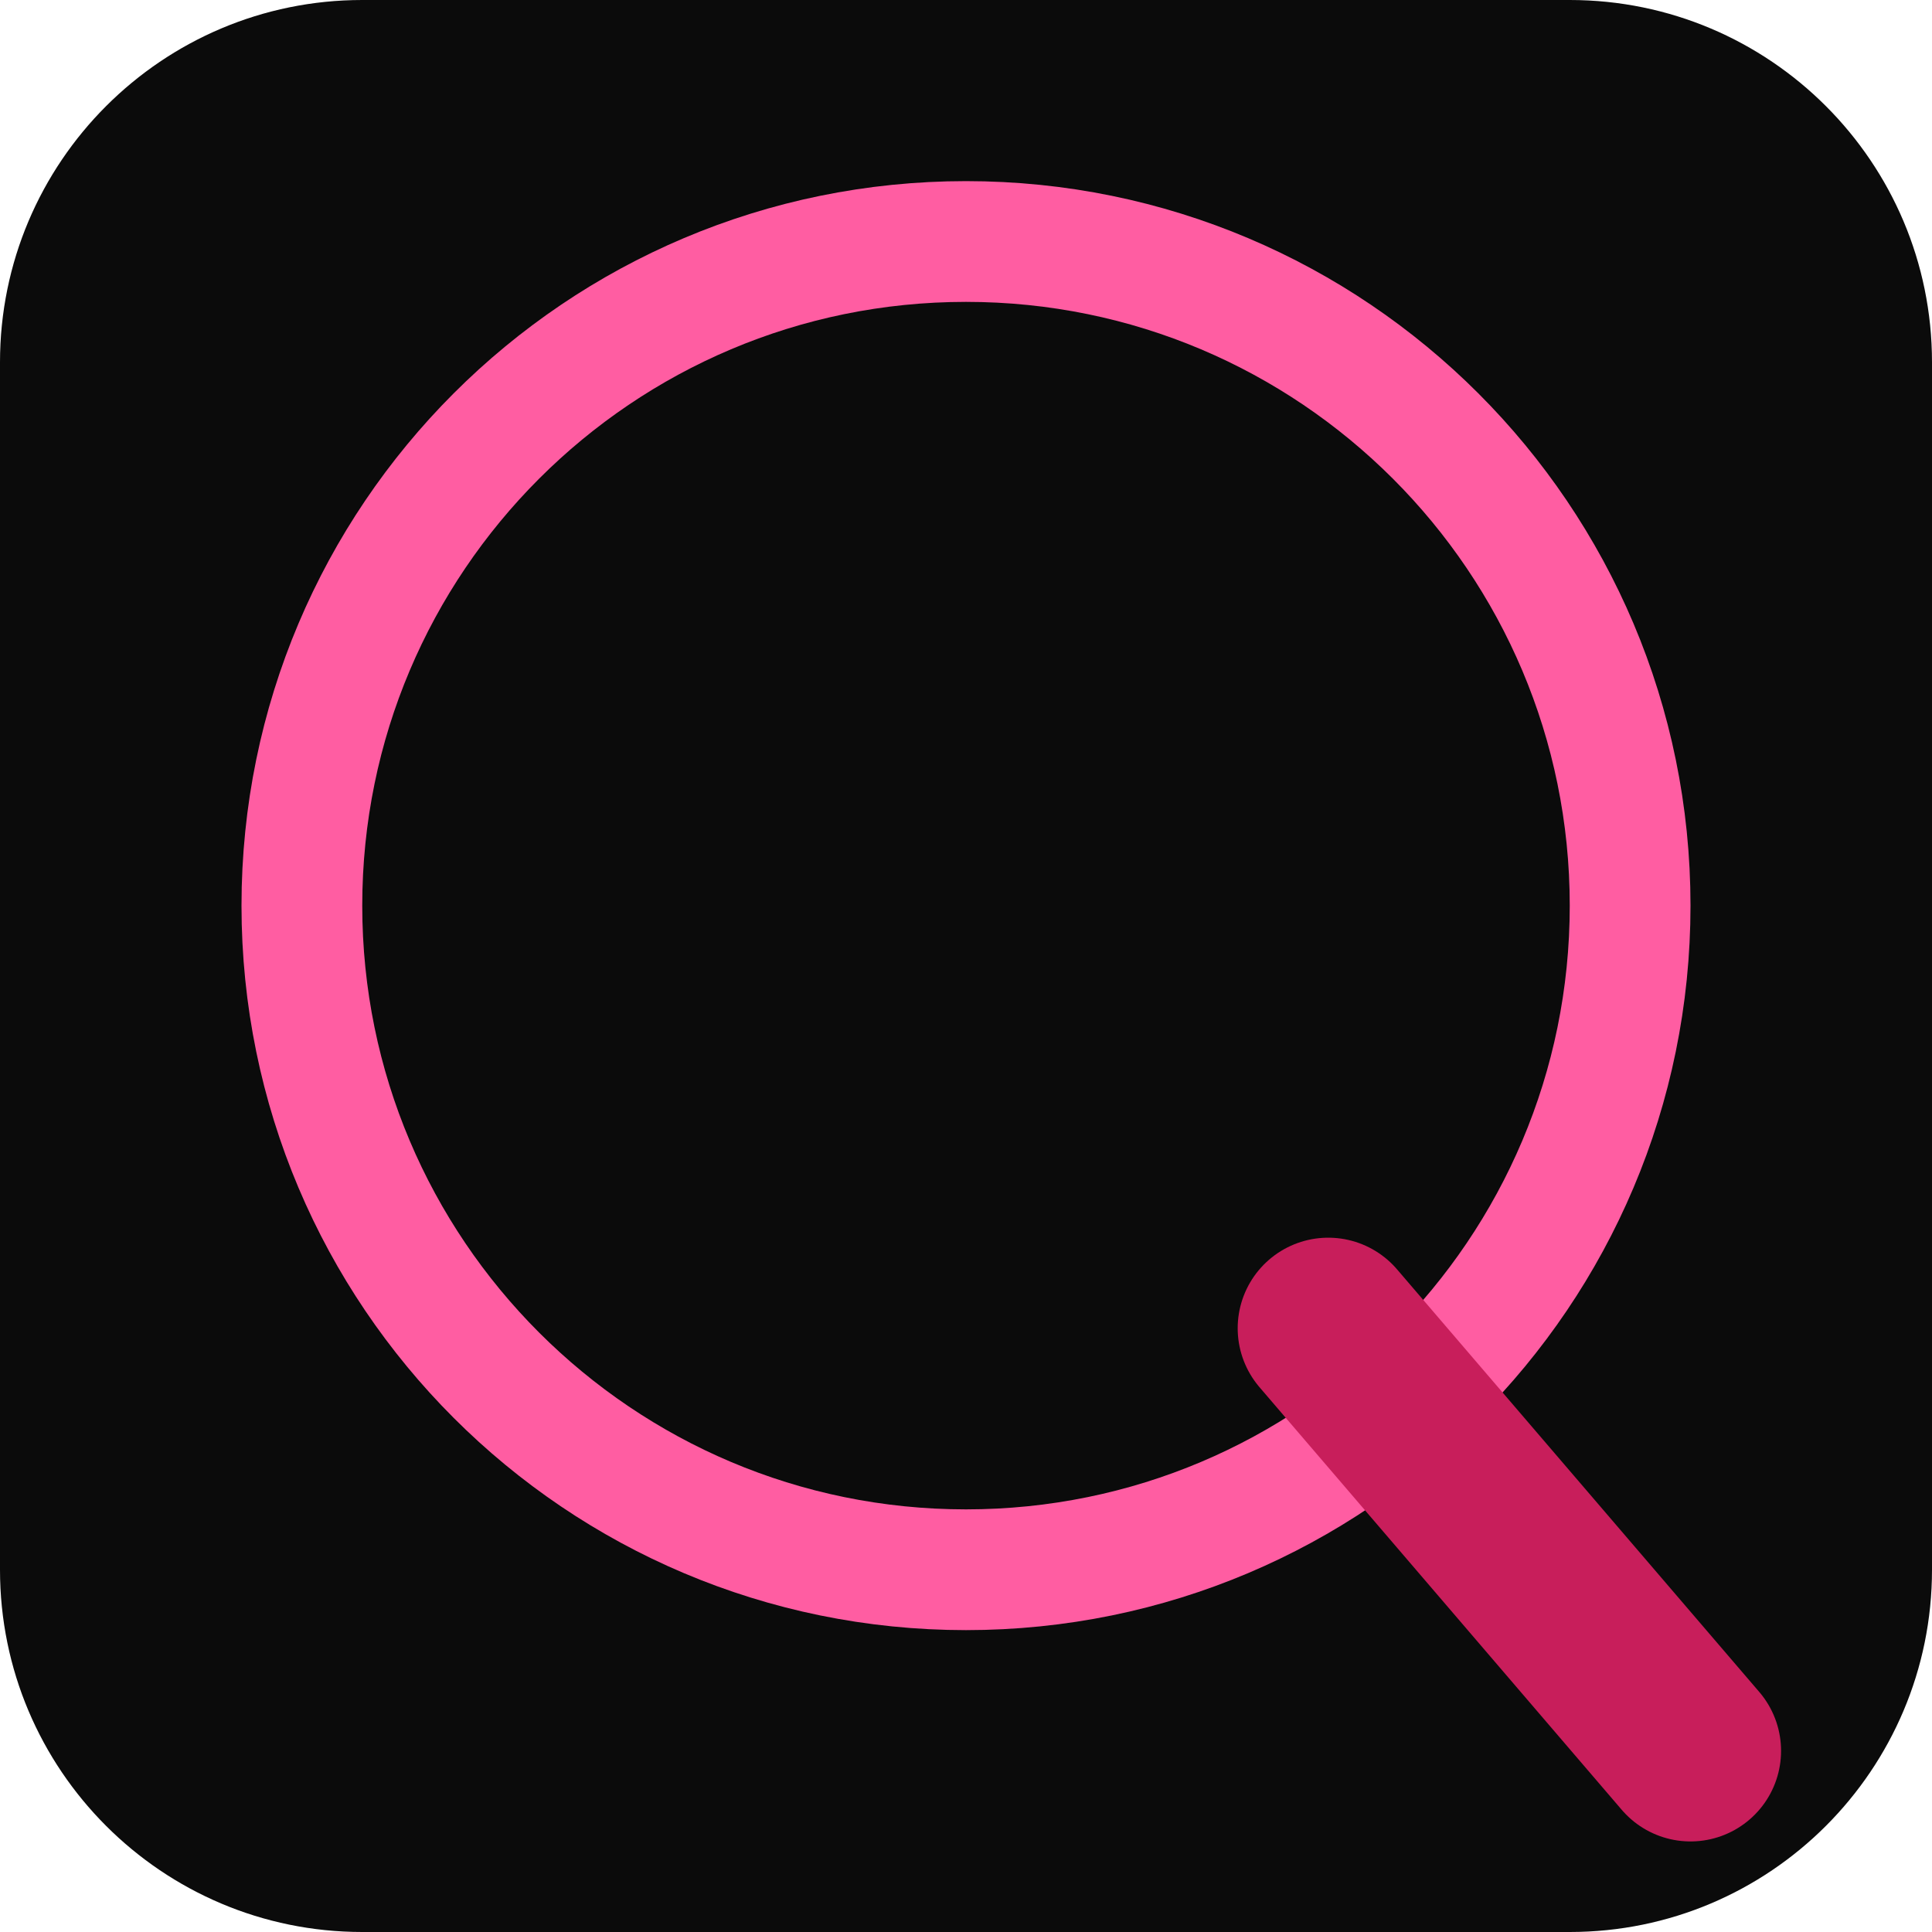
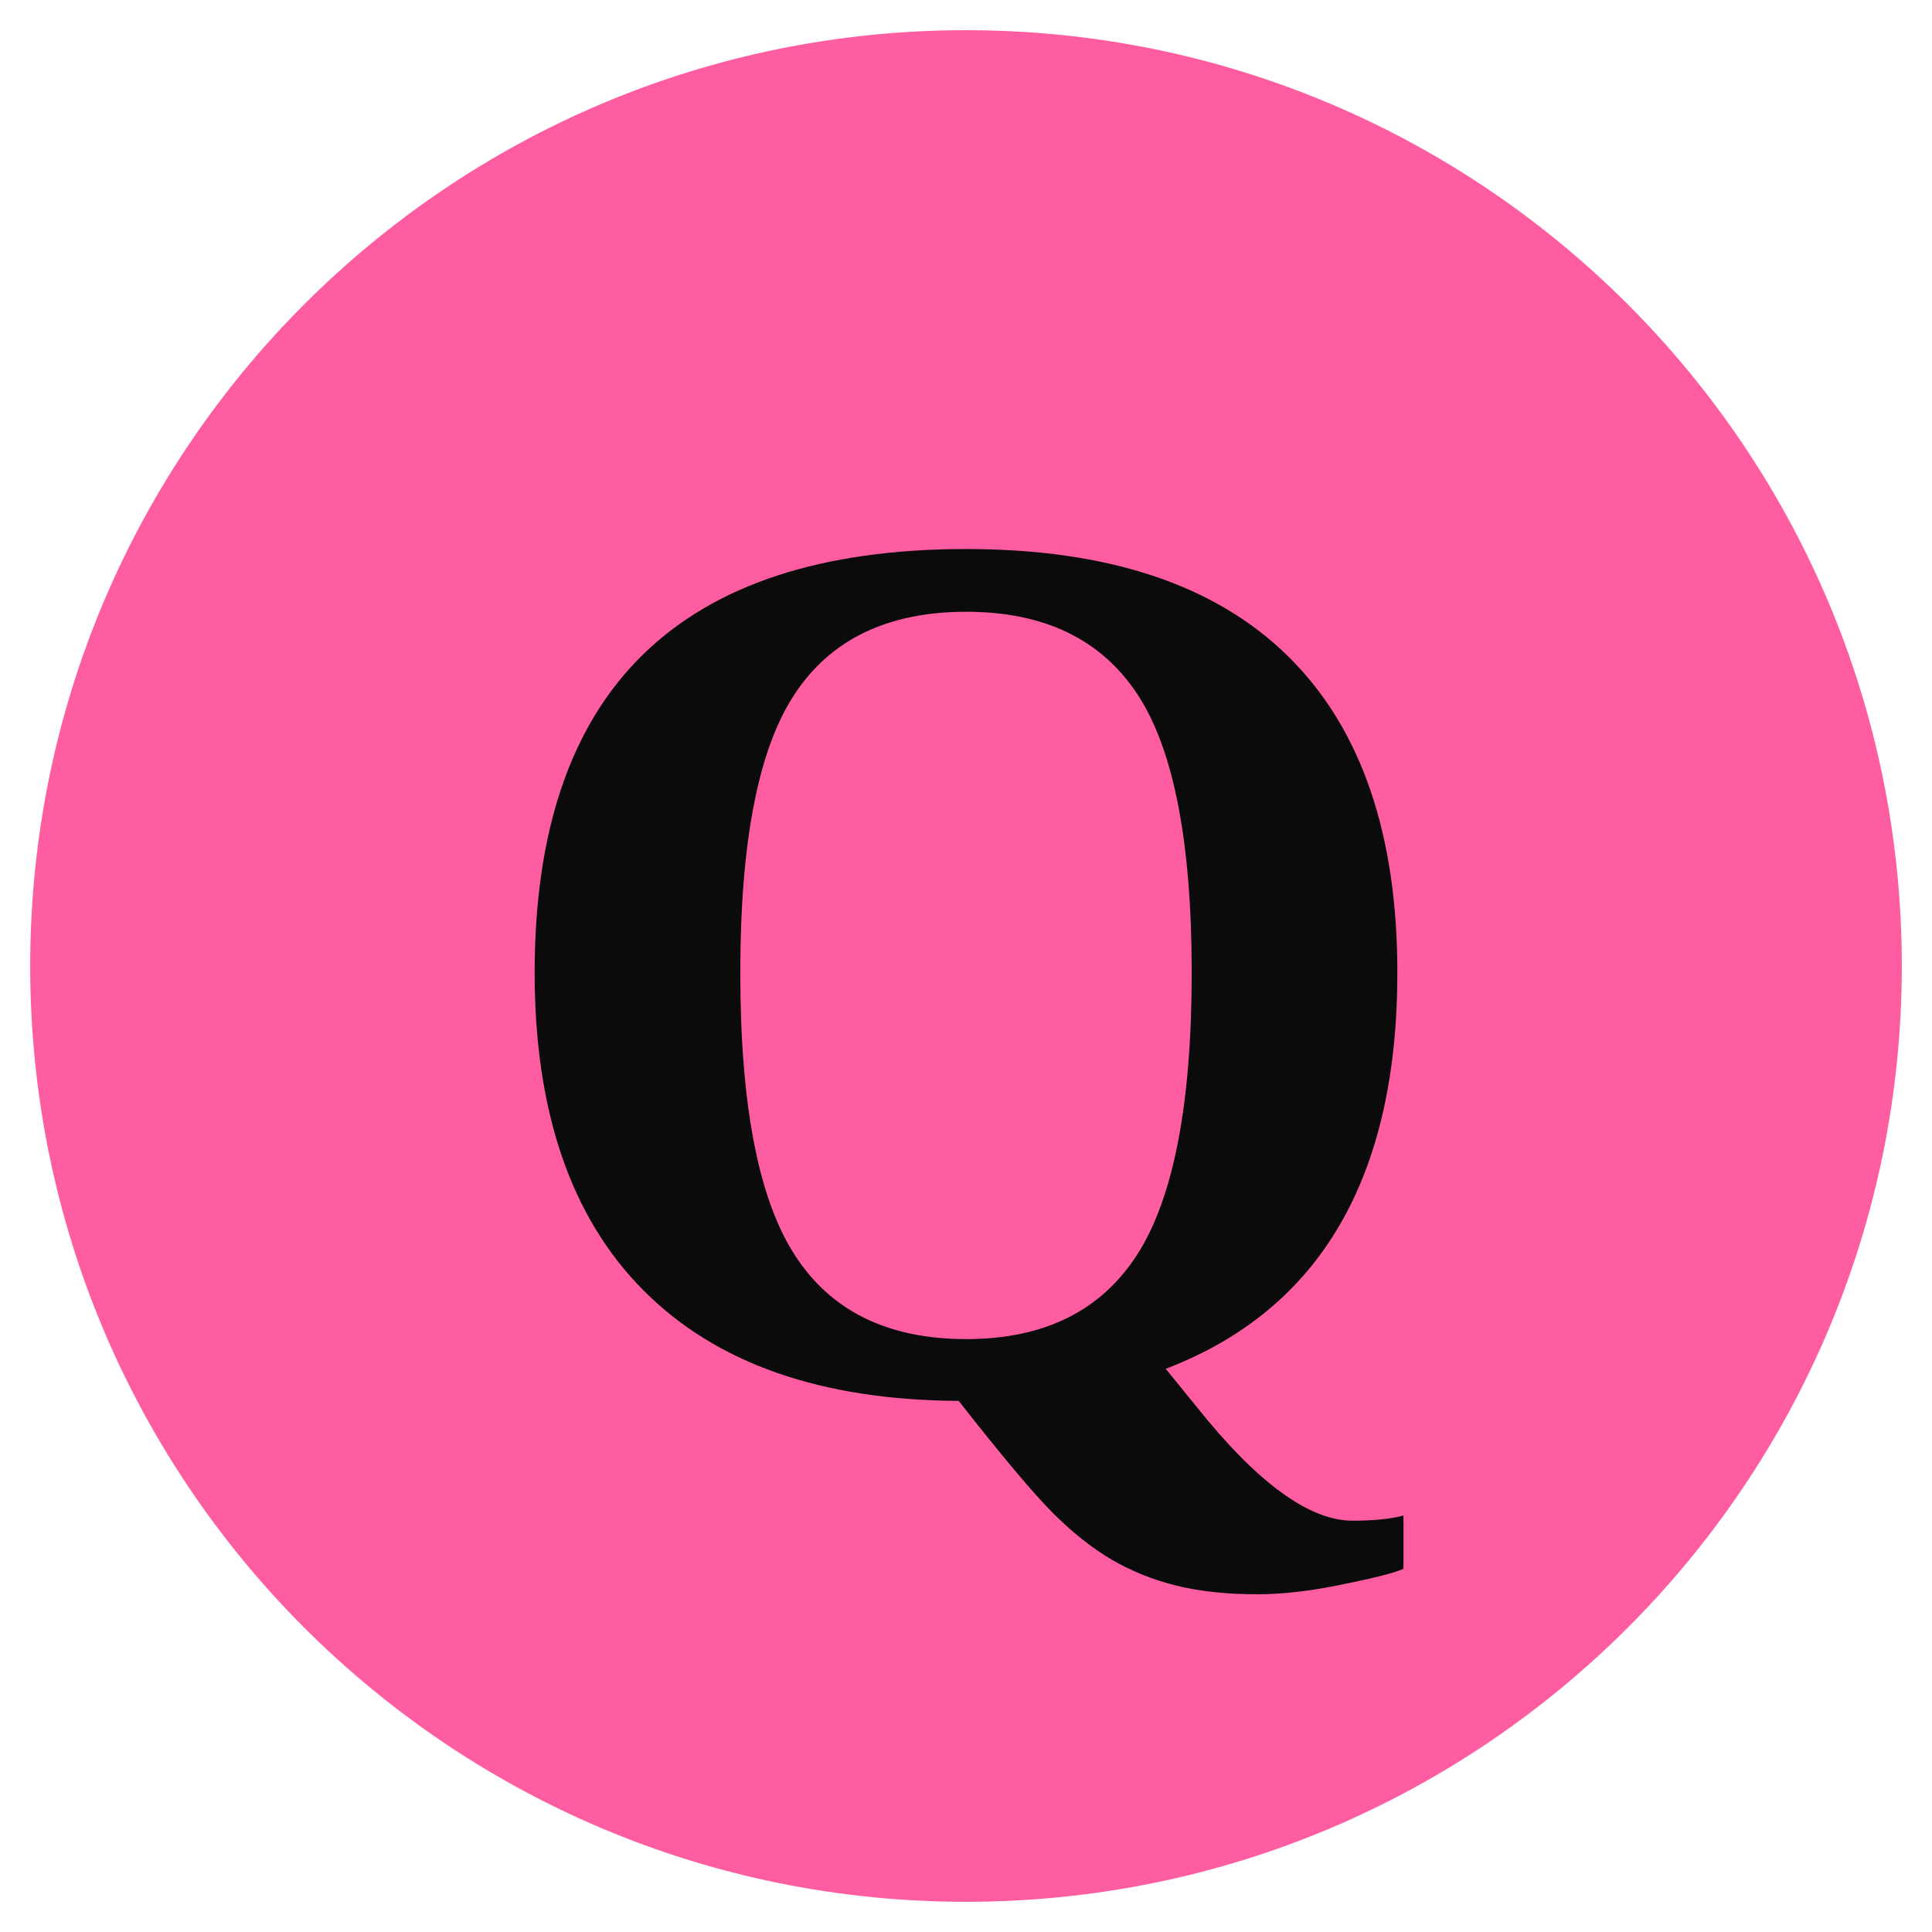
<svg xmlns="http://www.w3.org/2000/svg" viewBox="0 0 64 64" width="64" height="64">
-   <rect width="64" height="64" rx="12" fill="#0B0B0B" />
-   <circle cx="32" cy="30" r="22" fill="none" stroke="#FF5DA2" stroke-width="4" />
-   <line x1="44" y1="44" x2="56" y2="58" stroke="#C81E5B" stroke-width="6" stroke-linecap="round" />
+   <circle cx="32" cy="32" r="31" fill="#FF5DA2" />
+   <text x="32" y="46" text-anchor="middle" font-family="Georgia, 'Times New Roman', serif" font-size="42" font-weight="700" fill="#0B0B0B">Q</text>
</svg>
